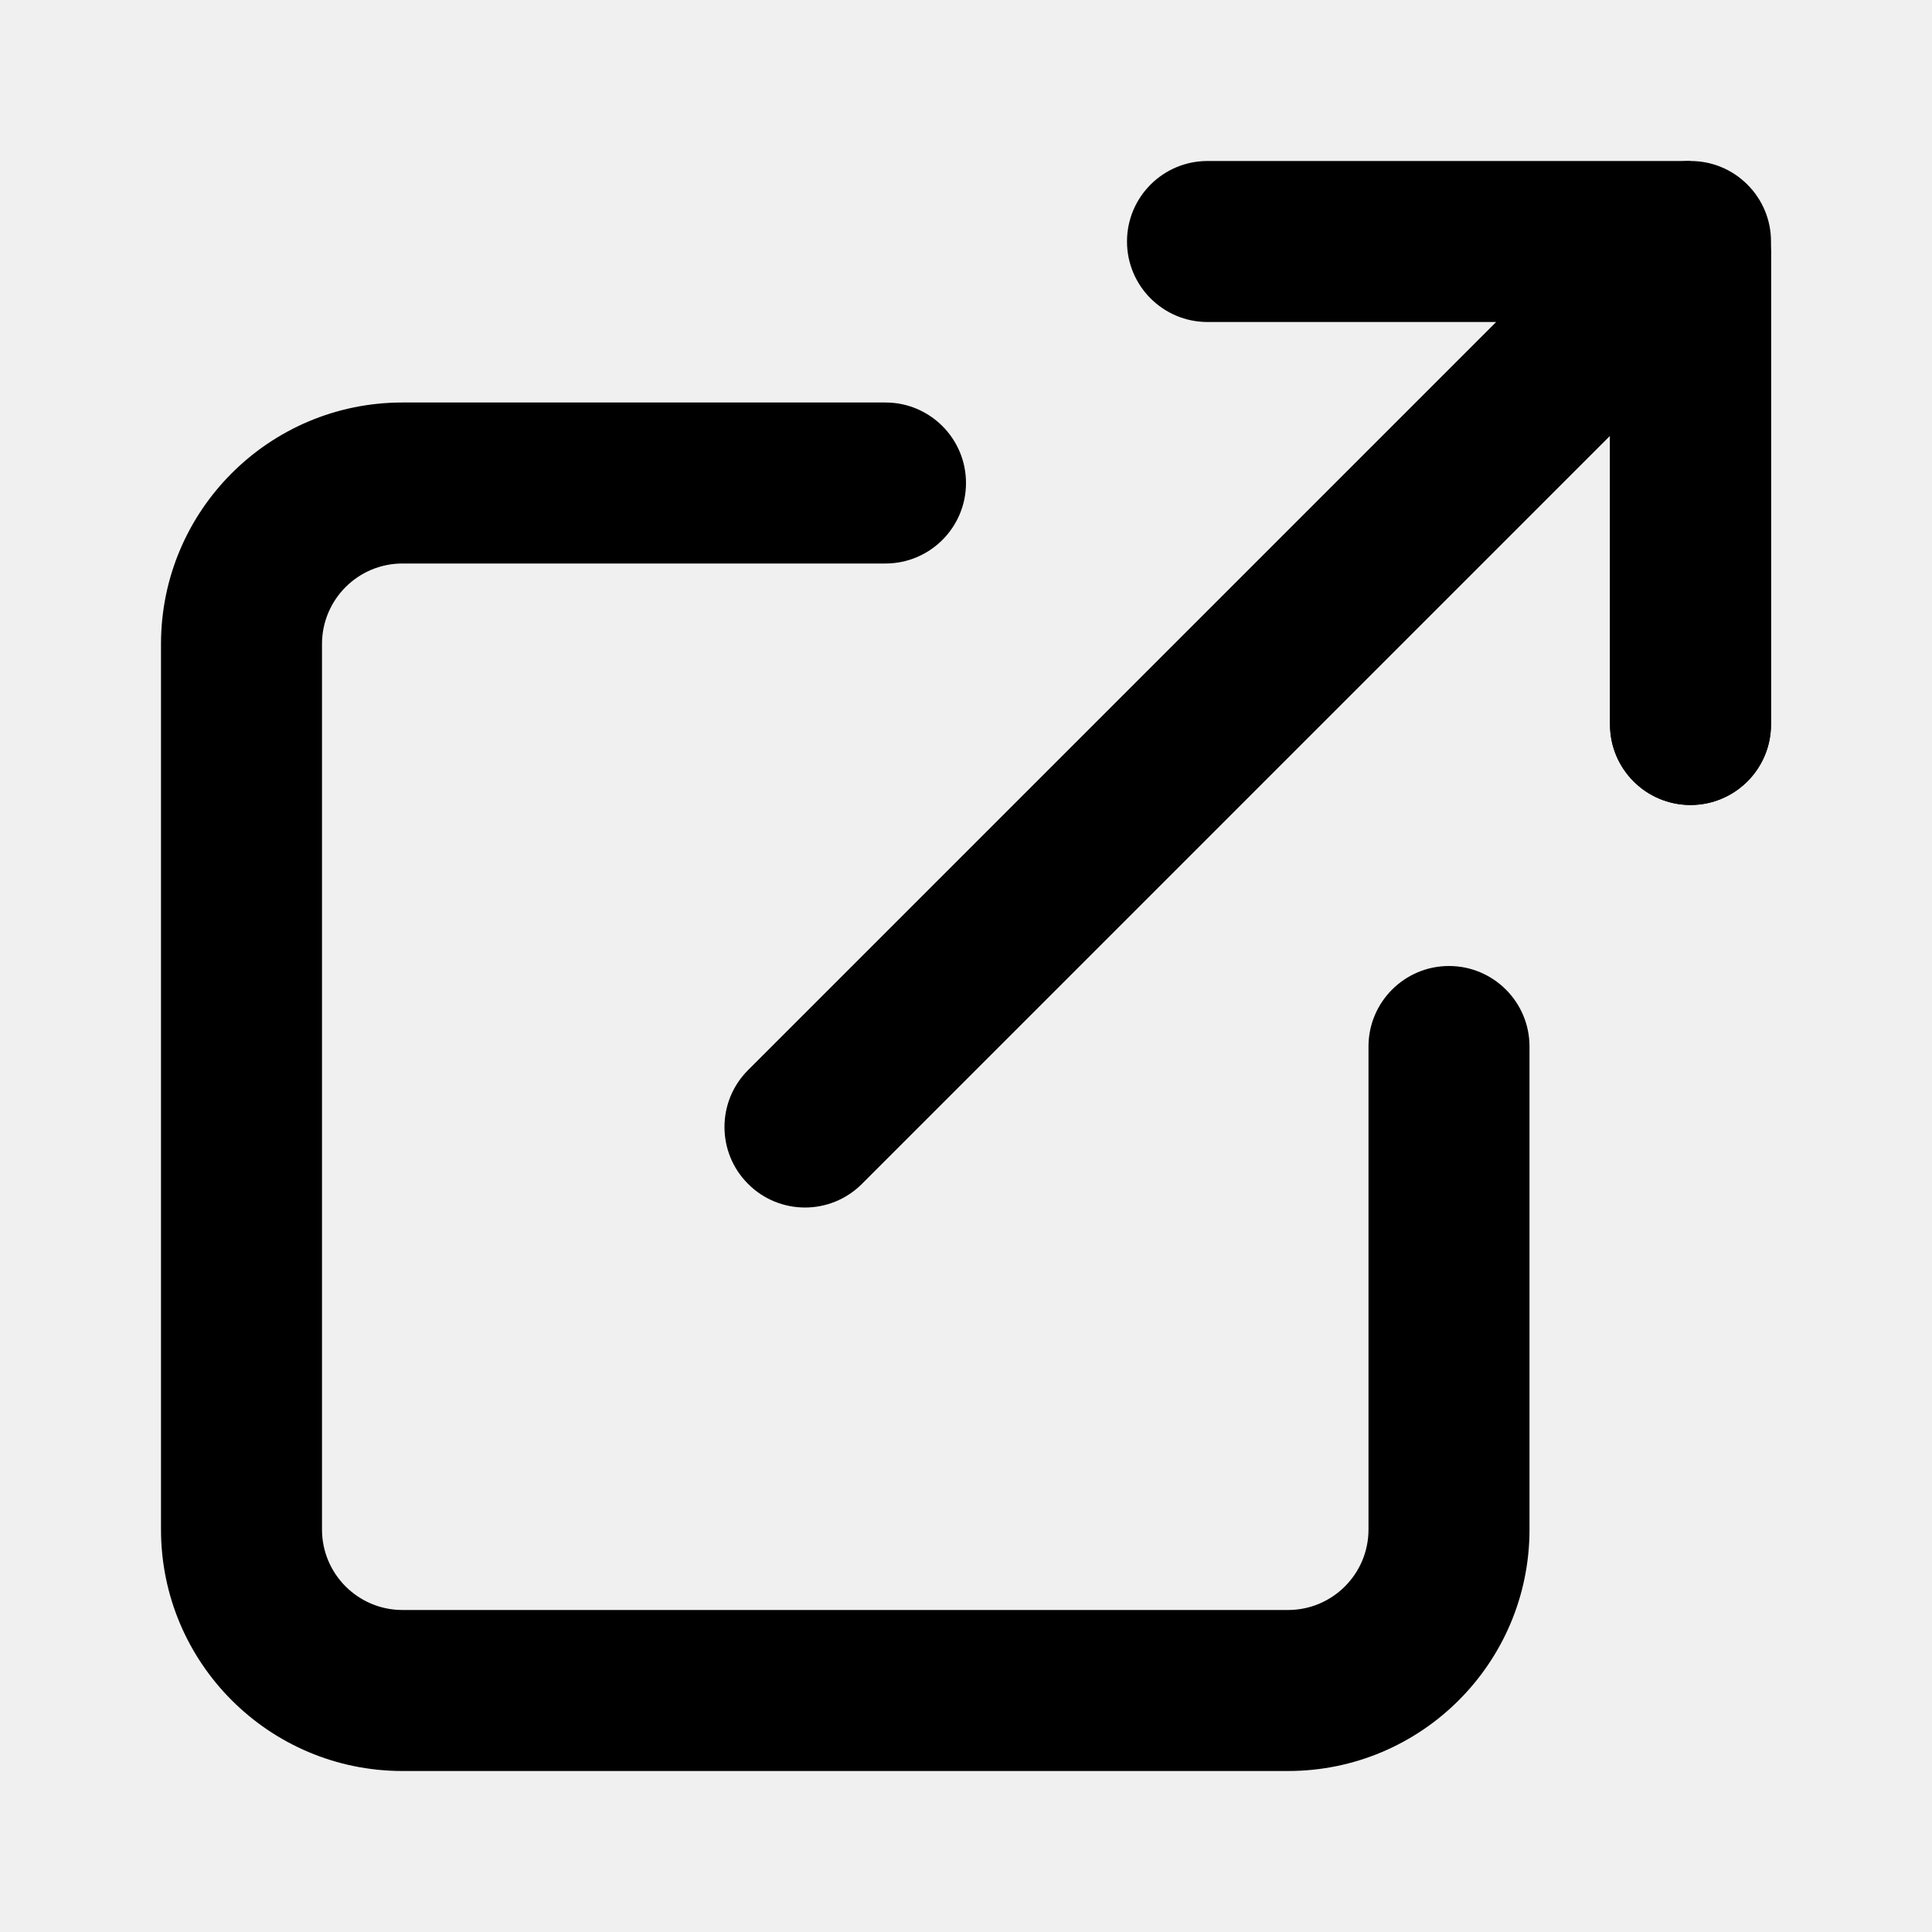
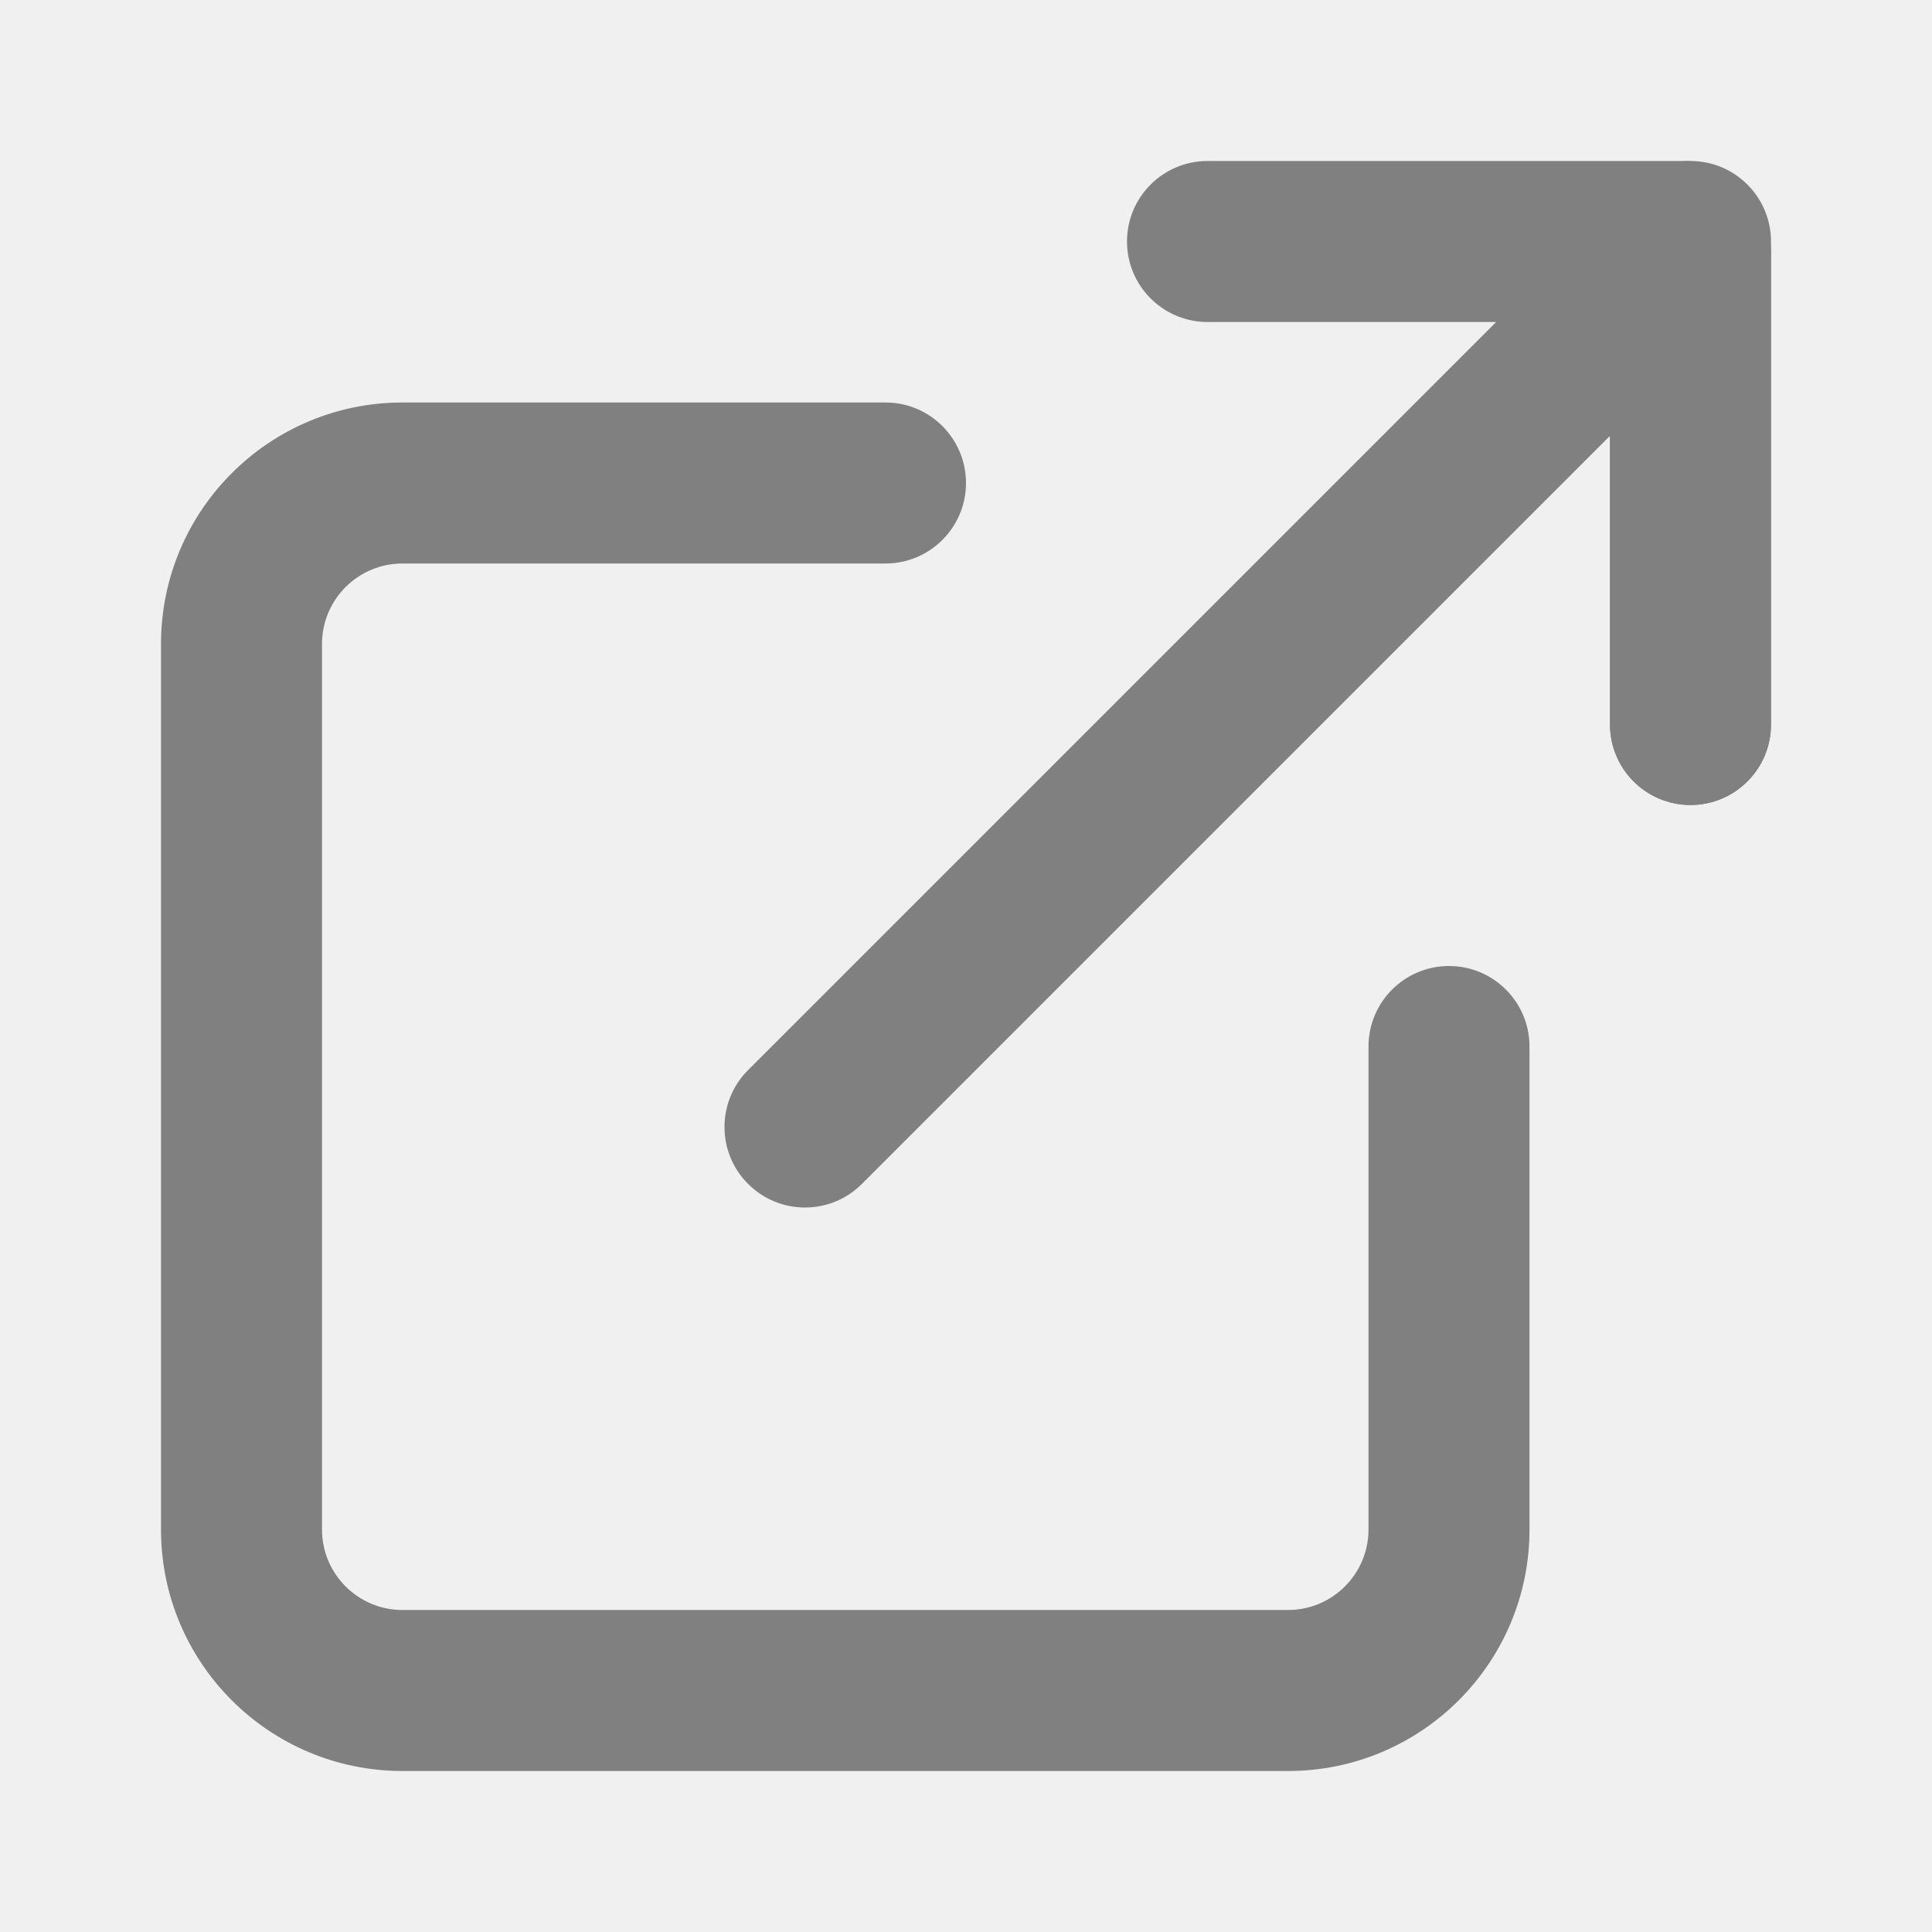
<svg xmlns="http://www.w3.org/2000/svg" width="24" height="24" viewBox="0 0 24 24" fill="none">
-   <path fill-rule="evenodd" clip-rule="evenodd" d="M20 5.414V9C20 9.552 20.448 10 21 10C21.552 10 22 9.552 22 9V3C22 2.583 21.745 2.226 21.383 2.076C21.501 2.125 21.611 2.197 21.707 2.293C22.098 2.683 22.098 3.317 21.707 3.707L20 5.414ZM18.586 4H20V5.414M18.586 4L20.293 2.293C20.488 2.098 20.744 2 21 2M17 13V19C17 19.552 16.552 20 16 20H5C4.448 20 4 19.552 4 19V8C4 7.448 4.448 7 5 7H11C11.552 7 12 6.552 12 6C12 5.448 11.552 5 11 5H5C3.343 5 2 6.343 2 8V19C2 20.657 3.343 22 5 22H16C17.657 22 19 20.657 19 19V13C19 12.448 18.552 12 18 12C17.448 12 17 12.448 17 13Z" fill="black" />
+   <path fill-rule="evenodd" clip-rule="evenodd" d="M20 5.414V9C20 9.552 20.448 10 21 10C21.552 10 22 9.552 22 9V3C22 2.583 21.745 2.226 21.383 2.076C21.501 2.125 21.611 2.197 21.707 2.293C22.098 2.683 22.098 3.317 21.707 3.707L20 5.414ZM18.586 4H20V5.414M18.586 4L20.293 2.293C20.488 2.098 20.744 2 21 2M17 13V19C17 19.552 16.552 20 16 20H5C4.448 20 4 19.552 4 19V8C4 7.448 4.448 7 5 7H11C11.552 7 12 6.552 12 6C12 5.448 11.552 5 11 5H5C3.343 5 2 6.343 2 8V19C2 20.657 3.343 22 5 22H16C17.657 22 19 20.657 19 19V13C19 12.448 18.552 12 18 12C17.448 12 17 12.448 17 13Z" fill="gray" />
  <mask id="mask0" mask-type="alpha" maskUnits="userSpaceOnUse" x="9" y="2" width="13" height="13">
    <path fill-rule="evenodd" clip-rule="evenodd" d="M18.586 4L9.293 13.293C8.902 13.683 8.902 14.317 9.293 14.707C9.683 15.098 10.317 15.098 10.707 14.707L20 5.414V9C20 9.552 20.448 10 21 10C21.552 10 22 9.552 22 9V3C22 2.864 21.973 2.735 21.924 2.617C21.875 2.499 21.803 2.389 21.707 2.293C21.611 2.197 21.501 2.125 21.383 2.076C21.265 2.027 21.136 2 21 2H15C14.448 2 14 2.448 14 3C14 3.552 14.448 4 15 4H18.586Z" fill="white" />
  </mask>
  <g mask="url(#mask0)">
-     <rect width="24" height="24" fill="black" />
+     <rect width="24" height="24" fill="gray" />
  </g>
</svg>
